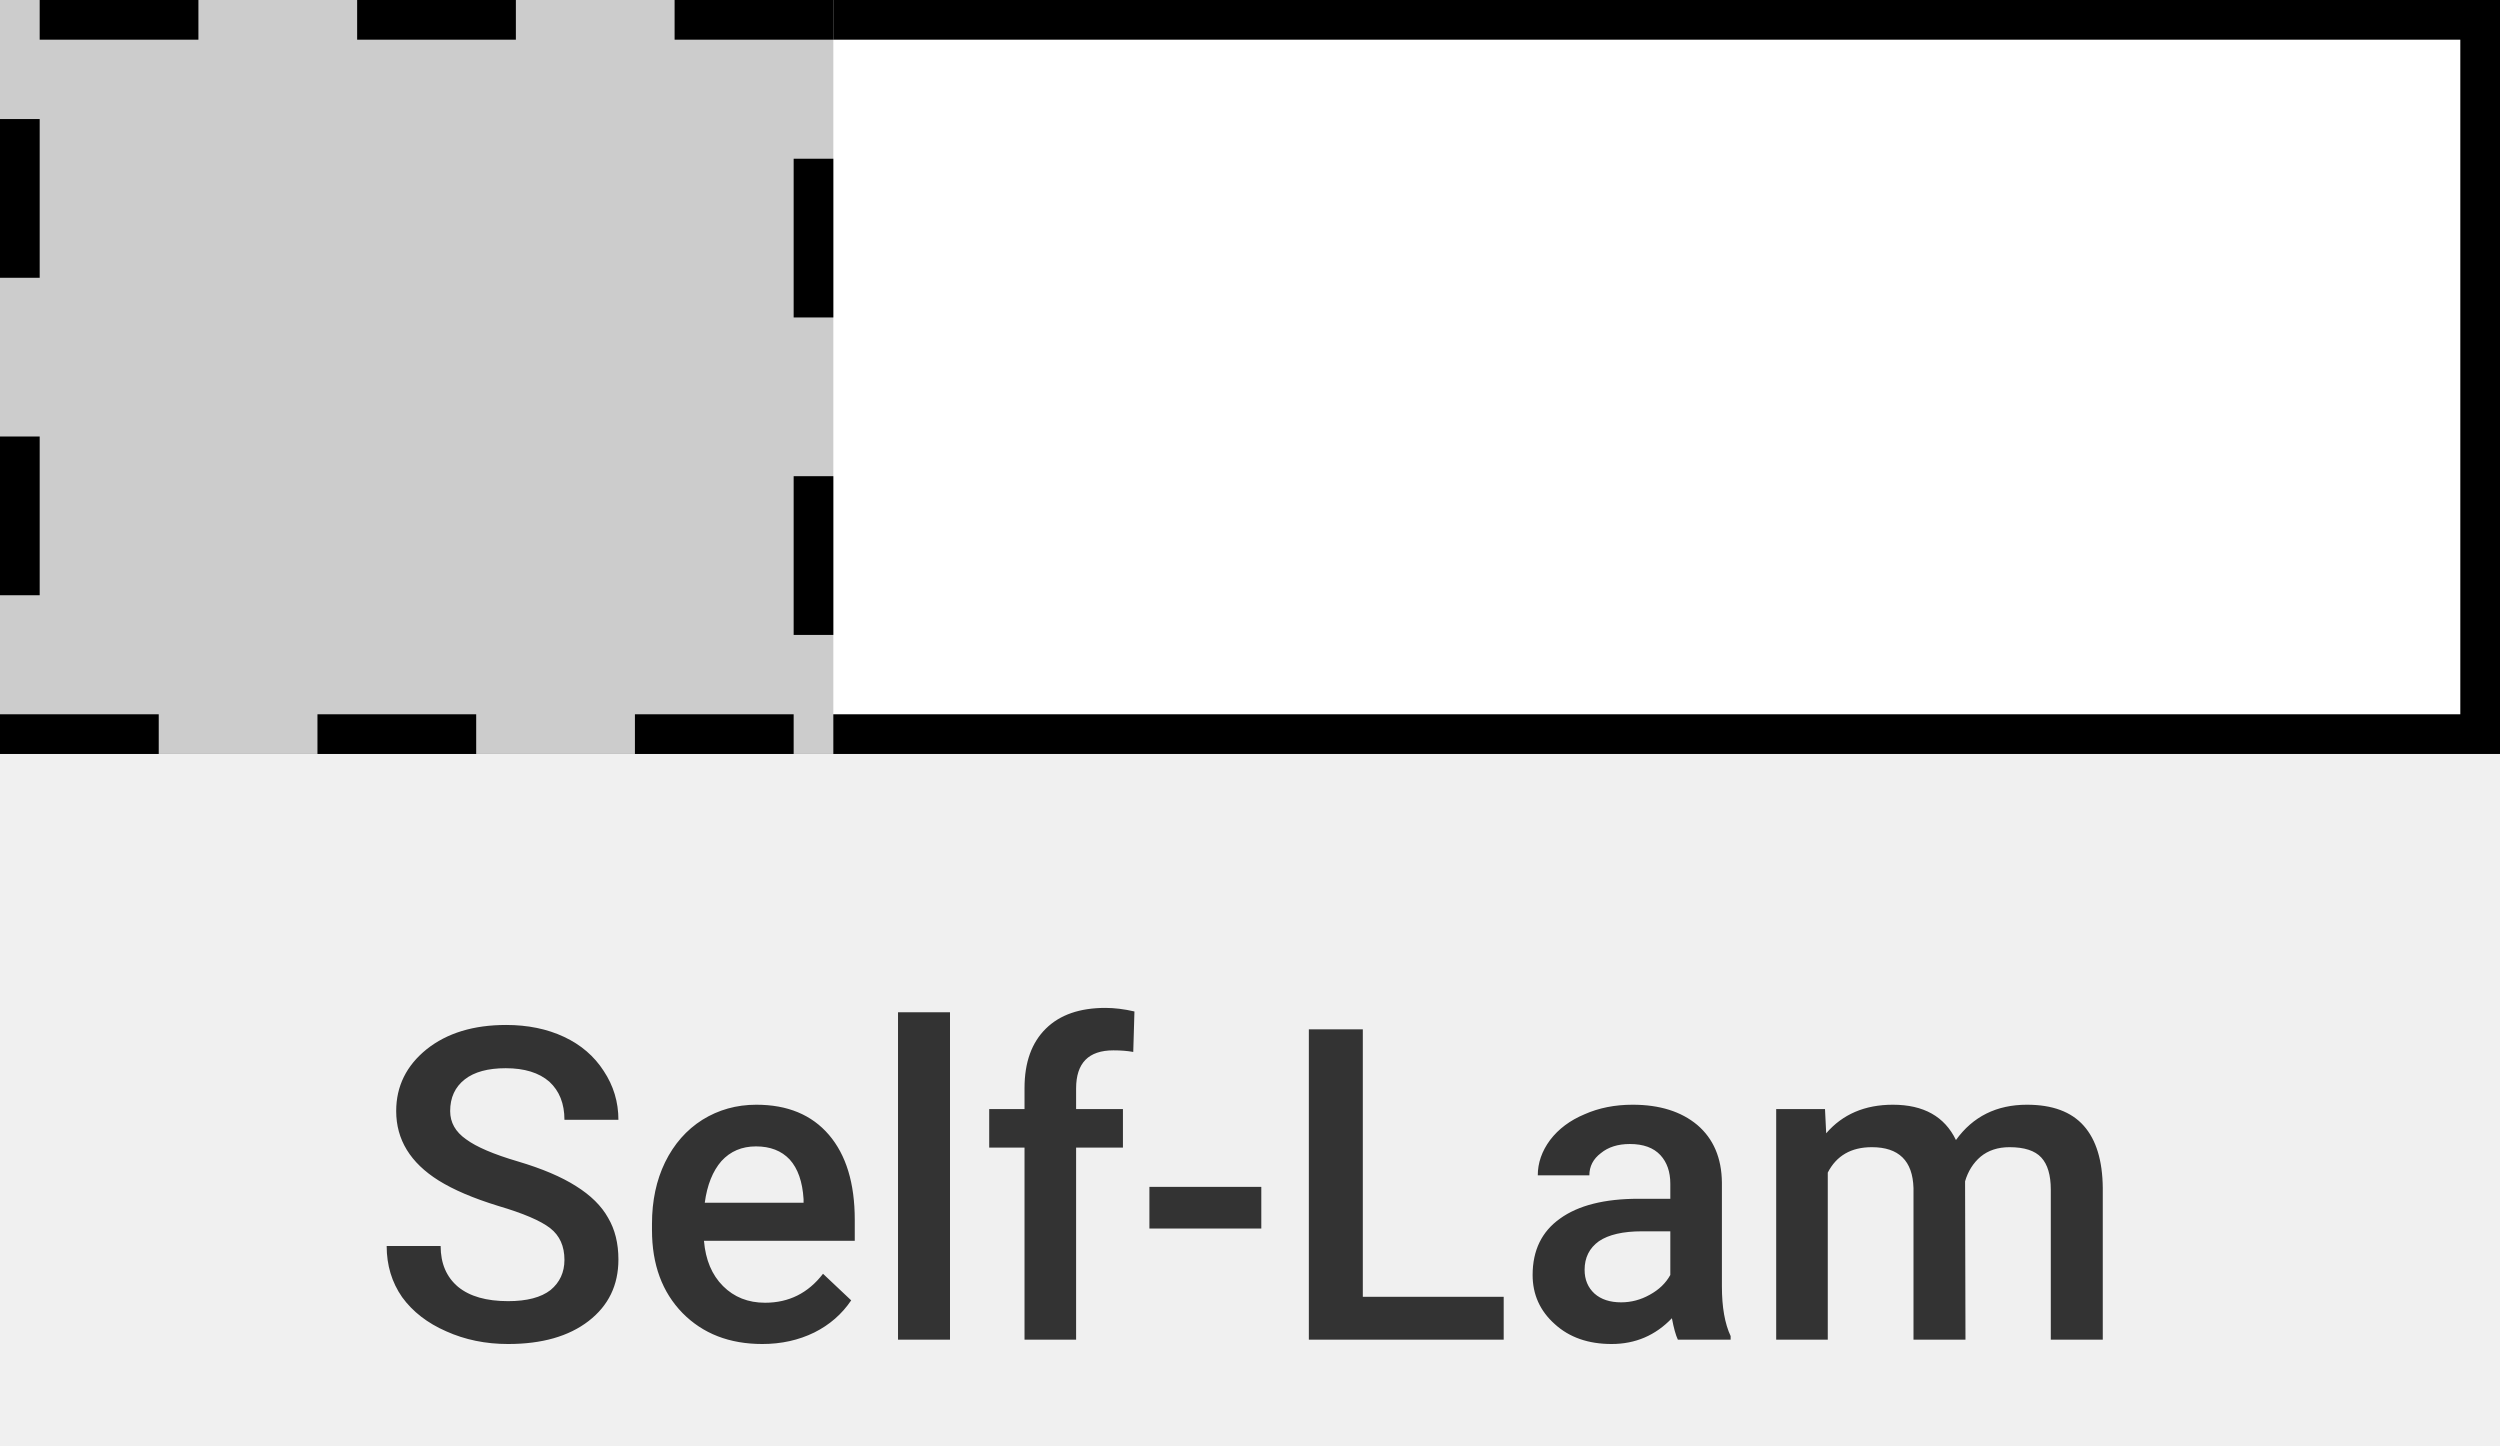
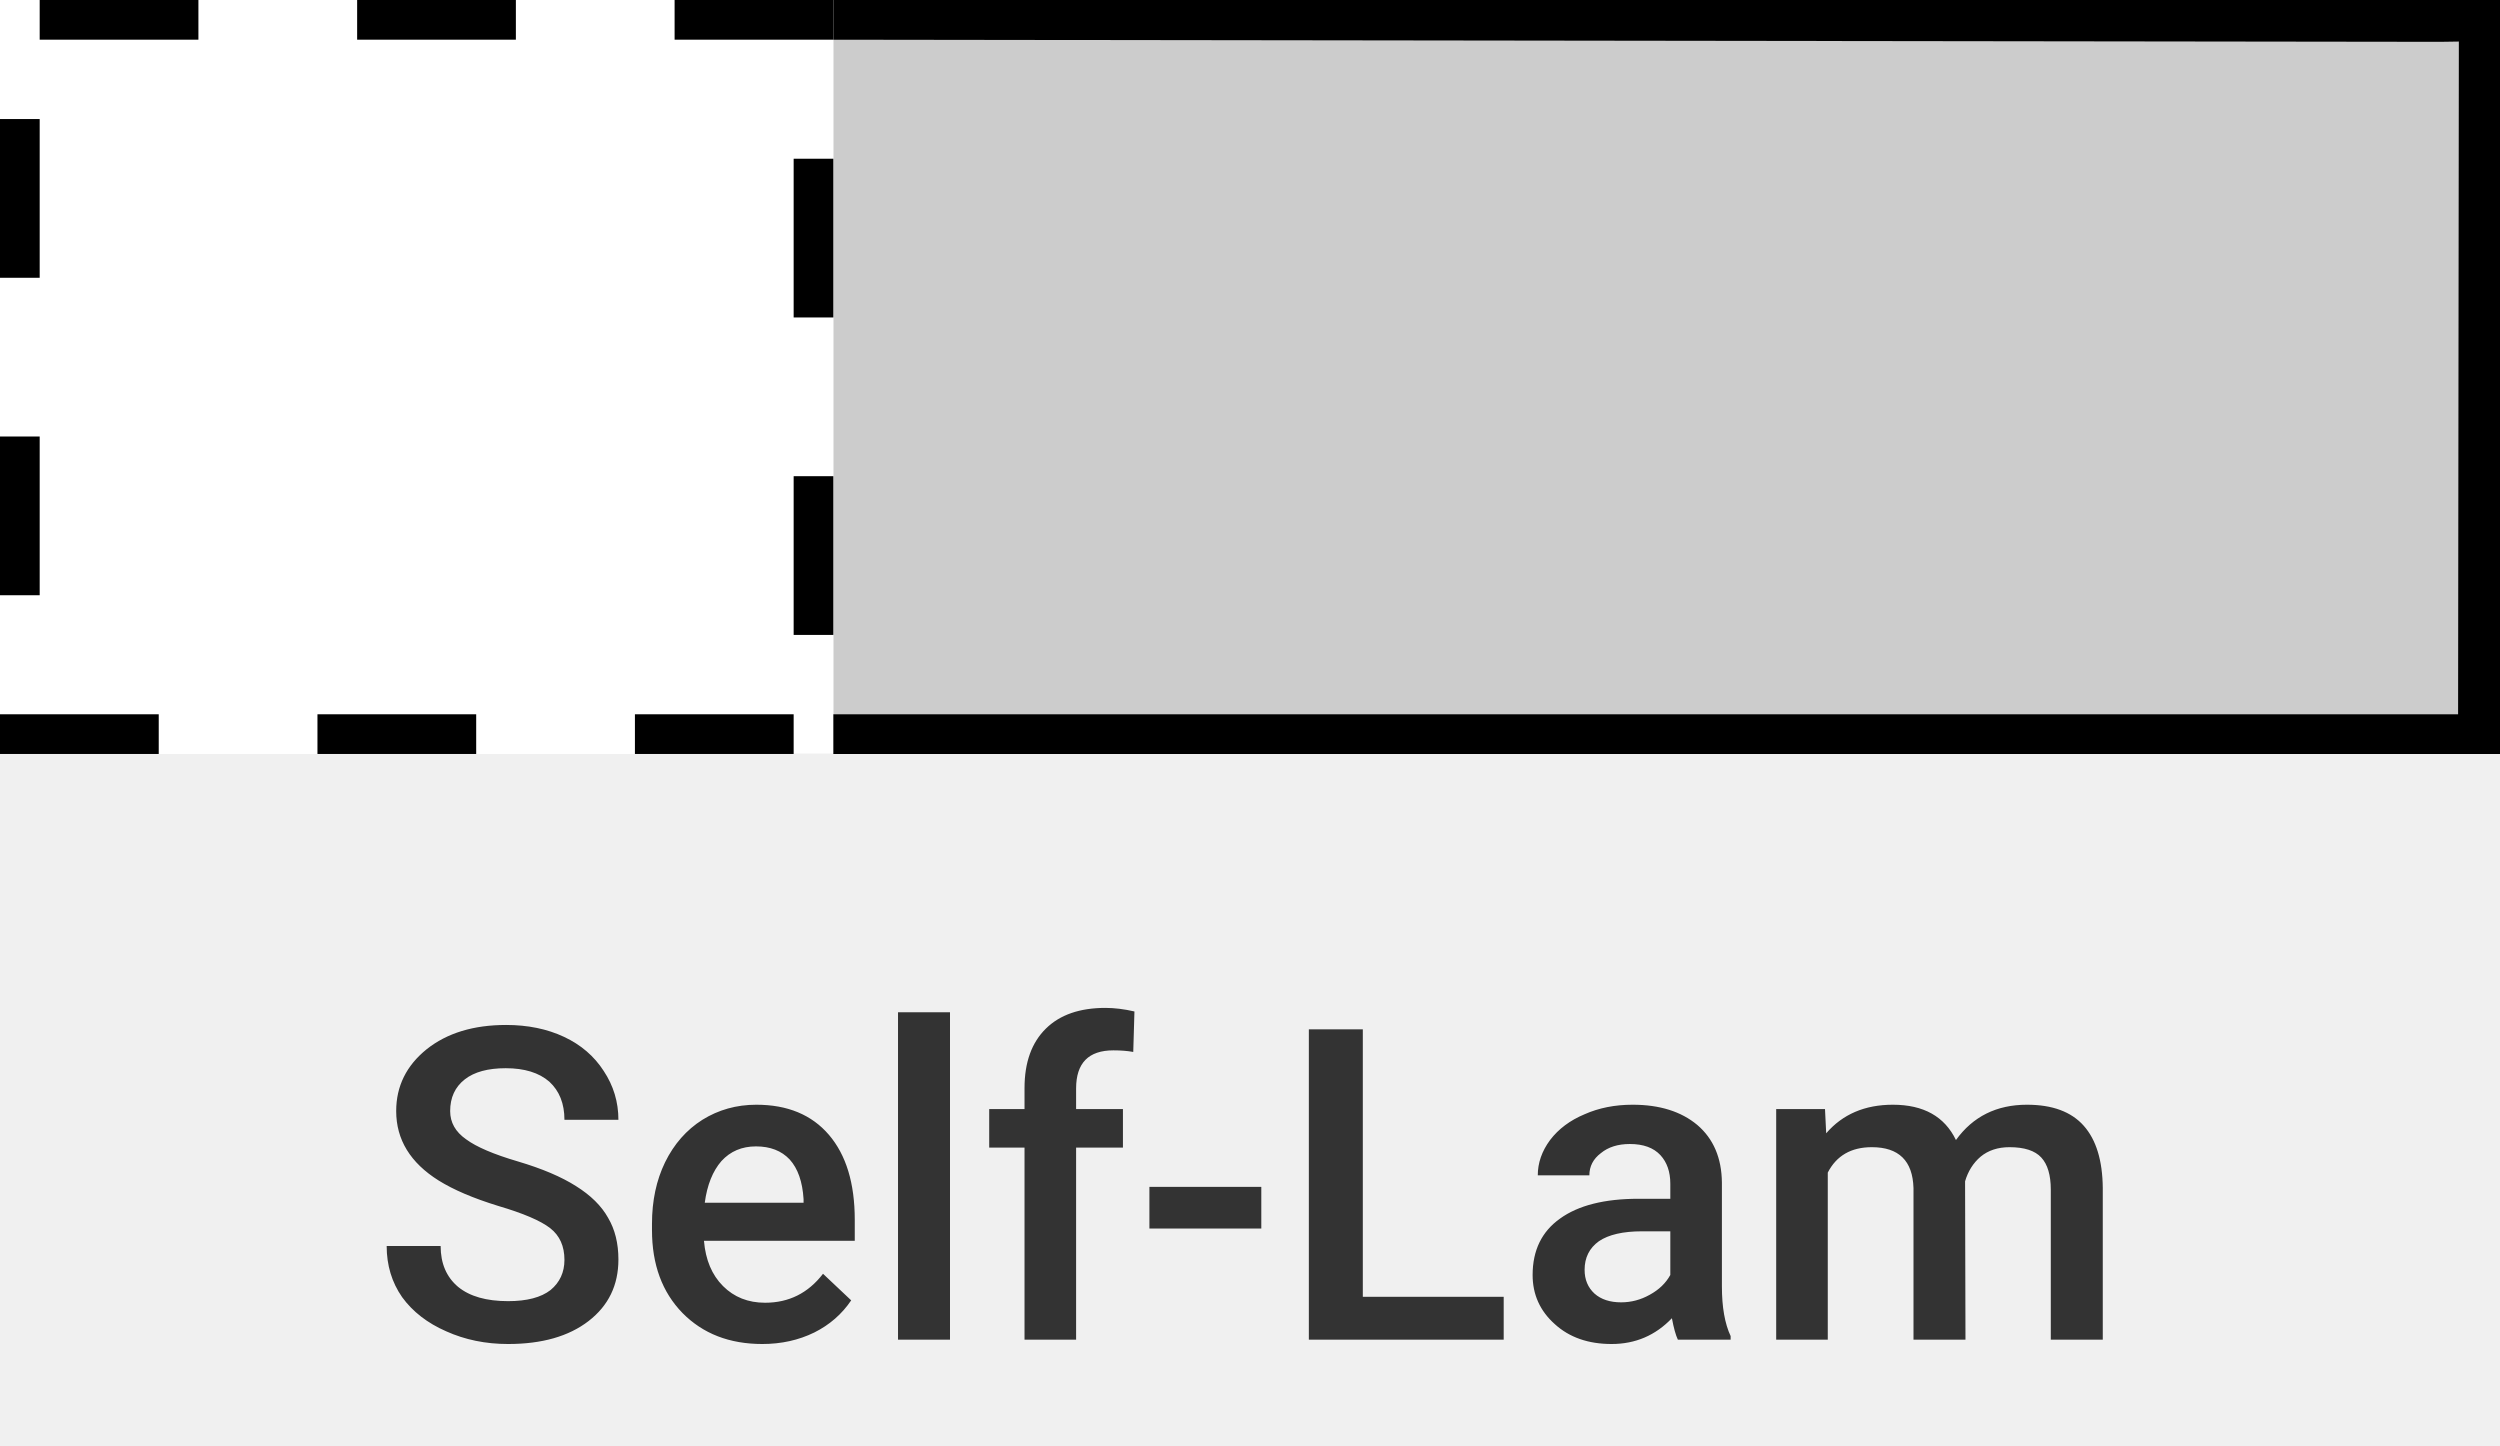
<svg xmlns="http://www.w3.org/2000/svg" viewBox="8 30 63 36.438">
  <defs>
    <style>.cls-1{fill:#fff;}.cls-2{fill:#ccc;}</style>
  </defs>
  <g>
-     <g id="Layer_2" data-name="Layer 2">
-       <rect class="cls-1" x="8.5" y="30.5" width="62" height="18" />
-       <path d="M70,31V48H9V31H70m1-1H8V49H71V30Z" />
-       <rect class="cls-2" x="8" y="30" width="21" height="19" />
-       <path d="M29,30H25v1h4V30Zm-8,0H17v1h4V30Zm-8,0H9v1h4V30ZM9,33H8v4H9V33Zm0,8H8v4H9V41Zm3,7H8v1h4V48Zm8,0H16v1h4V48Zm8,0H24v1h4V48Zm1-6H28v4h1V42Zm0-8H28v4h1V34Z" />
-     </g>
-     <path d="M 22.224 61.749 C 22.224 61.402 22.104 61.136 21.864 60.949 C 21.624 60.762 21.187 60.576 20.554 60.389 C 19.927 60.196 19.427 59.982 19.054 59.749 C 18.341 59.302 17.984 58.719 17.984 57.999 C 17.984 57.372 18.241 56.852 18.754 56.439 C 19.267 56.032 19.934 55.829 20.754 55.829 C 21.301 55.829 21.787 55.929 22.214 56.129 C 22.641 56.329 22.974 56.616 23.214 56.989 C 23.461 57.362 23.584 57.772 23.584 58.219 L 22.224 58.219 C 22.224 57.812 22.097 57.492 21.844 57.259 C 21.584 57.032 21.217 56.919 20.744 56.919 C 20.297 56.919 19.954 57.012 19.714 57.199 C 19.467 57.392 19.344 57.659 19.344 57.999 C 19.344 58.286 19.477 58.522 19.744 58.709 C 20.004 58.902 20.441 59.089 21.054 59.269 C 21.661 59.449 22.147 59.656 22.514 59.889 C 22.887 60.122 23.157 60.389 23.324 60.689 C 23.497 60.982 23.584 61.332 23.584 61.739 C 23.584 62.386 23.334 62.902 22.834 63.289 C 22.334 63.676 21.657 63.869 20.804 63.869 C 20.237 63.869 19.717 63.762 19.244 63.549 C 18.771 63.342 18.401 63.056 18.134 62.689 C 17.874 62.316 17.744 61.886 17.744 61.399 L 19.104 61.399 C 19.104 61.839 19.251 62.182 19.544 62.429 C 19.837 62.669 20.257 62.789 20.804 62.789 C 21.277 62.789 21.634 62.696 21.874 62.509 C 22.107 62.316 22.224 62.062 22.224 61.749 ZM 27.21 63.869 C 26.383 63.869 25.713 63.609 25.2 63.089 C 24.686 62.562 24.43 61.866 24.43 60.999 L 24.43 60.839 C 24.43 60.259 24.54 59.742 24.76 59.289 C 24.986 58.829 25.3 58.472 25.7 58.219 C 26.106 57.966 26.56 57.839 27.06 57.839 C 27.846 57.839 28.456 58.092 28.89 58.599 C 29.323 59.106 29.54 59.819 29.54 60.739 L 29.54 61.269 L 25.74 61.269 C 25.78 61.749 25.94 62.129 26.22 62.409 C 26.5 62.689 26.853 62.829 27.28 62.829 C 27.88 62.829 28.366 62.586 28.74 62.099 L 29.45 62.769 C 29.216 63.116 28.906 63.386 28.52 63.579 C 28.126 63.772 27.69 63.869 27.21 63.869 Z M 27.05 58.889 C 26.696 58.889 26.406 59.012 26.18 59.259 C 25.96 59.512 25.82 59.862 25.76 60.309 L 28.25 60.309 L 28.25 60.219 C 28.223 59.779 28.106 59.446 27.9 59.219 C 27.693 58.999 27.41 58.889 27.05 58.889 ZM 31.94 55.509 L 31.94 63.759 L 30.63 63.759 L 30.63 55.509 L 31.94 55.509 ZM 35.118 63.759 L 33.818 63.759 L 33.818 58.919 L 32.928 58.919 L 32.928 57.949 L 33.818 57.949 L 33.818 57.419 C 33.818 56.772 33.998 56.272 34.358 55.919 C 34.711 55.572 35.211 55.399 35.858 55.399 C 36.084 55.399 36.328 55.429 36.588 55.489 L 36.558 56.509 C 36.411 56.482 36.244 56.469 36.058 56.469 C 35.431 56.469 35.118 56.789 35.118 57.429 L 35.118 57.949 L 36.298 57.949 L 36.298 58.919 L 35.118 58.919 L 35.118 63.759 ZM 39.785 59.909 L 39.785 60.959 L 36.965 60.959 L 36.965 59.909 L 39.785 59.909 ZM 42.343 55.939 L 42.343 62.679 L 45.893 62.679 L 45.893 63.759 L 40.983 63.759 L 40.983 55.939 L 42.343 55.939 ZM 51.612 63.759 L 50.282 63.759 C 50.228 63.646 50.178 63.466 50.132 63.219 C 49.718 63.652 49.212 63.869 48.612 63.869 C 48.025 63.869 47.548 63.702 47.182 63.369 C 46.808 63.036 46.622 62.622 46.622 62.129 C 46.622 61.509 46.852 61.036 47.312 60.709 C 47.772 60.376 48.432 60.209 49.292 60.209 L 50.092 60.209 L 50.092 59.829 C 50.092 59.529 50.008 59.289 49.842 59.109 C 49.668 58.922 49.412 58.829 49.072 58.829 C 48.772 58.829 48.528 58.906 48.342 59.059 C 48.148 59.206 48.052 59.392 48.052 59.619 L 46.752 59.619 C 46.752 59.306 46.855 59.009 47.062 58.729 C 47.275 58.449 47.565 58.232 47.932 58.079 C 48.292 57.919 48.695 57.839 49.142 57.839 C 49.822 57.839 50.365 58.009 50.772 58.349 C 51.178 58.696 51.385 59.179 51.392 59.799 L 51.392 62.419 C 51.392 62.939 51.465 63.356 51.612 63.669 L 51.612 63.759 Z M 48.852 62.819 C 49.105 62.819 49.345 62.756 49.572 62.629 C 49.805 62.502 49.978 62.336 50.092 62.129 L 50.092 61.029 L 49.382 61.029 C 48.902 61.029 48.538 61.112 48.292 61.279 C 48.052 61.452 47.932 61.692 47.932 61.999 C 47.932 62.246 48.015 62.446 48.182 62.599 C 48.348 62.746 48.572 62.819 48.852 62.819 ZM 52.76 57.949 L 53.99 57.949 L 54.02 58.559 C 54.434 58.079 54.994 57.839 55.7 57.839 C 56.474 57.839 57.004 58.136 57.29 58.729 C 57.717 58.136 58.314 57.839 59.08 57.839 C 59.72 57.839 60.197 58.016 60.51 58.369 C 60.824 58.722 60.984 59.246 60.99 59.939 L 60.99 63.759 L 59.68 63.759 L 59.68 59.979 C 59.68 59.612 59.6 59.342 59.44 59.169 C 59.28 58.996 59.014 58.909 58.64 58.909 C 58.347 58.909 58.104 58.989 57.91 59.149 C 57.724 59.309 57.594 59.516 57.52 59.769 L 57.53 63.759 L 56.22 63.759 L 56.22 59.939 C 56.2 59.252 55.85 58.909 55.17 58.909 C 54.65 58.909 54.28 59.122 54.06 59.549 L 54.06 63.759 L 52.76 63.759 L 52.76 57.949 Z" transform="matrix(1, 0, 0, 1, 0, 0)" style="fill: rgb(51, 51, 51); white-space: pre;" />
+     <path d="M 22.224 61.749 C 22.224 61.402 22.104 61.136 21.864 60.949 C 21.624 60.762 21.187 60.576 20.554 60.389 C 19.927 60.196 19.427 59.982 19.054 59.749 C 18.341 59.302 17.984 58.719 17.984 57.999 C 17.984 57.372 18.241 56.852 18.754 56.439 C 19.267 56.032 19.934 55.829 20.754 55.829 C 21.301 55.829 21.787 55.929 22.214 56.129 C 22.641 56.329 22.974 56.616 23.214 56.989 C 23.461 57.362 23.584 57.772 23.584 58.219 L 22.224 58.219 C 22.224 57.812 22.097 57.492 21.844 57.259 C 21.584 57.032 21.217 56.919 20.744 56.919 C 20.297 56.919 19.954 57.012 19.714 57.199 C 19.467 57.392 19.344 57.659 19.344 57.999 C 19.344 58.286 19.477 58.522 19.744 58.709 C 20.004 58.902 20.441 59.089 21.054 59.269 C 21.661 59.449 22.147 59.656 22.514 59.889 C 22.887 60.122 23.157 60.389 23.324 60.689 C 23.497 60.982 23.584 61.332 23.584 61.739 C 23.584 62.386 23.334 62.902 22.834 63.289 C 22.334 63.676 21.657 63.869 20.804 63.869 C 20.237 63.869 19.717 63.762 19.244 63.549 C 18.771 63.342 18.401 63.056 18.134 62.689 C 17.874 62.316 17.744 61.886 17.744 61.399 L 19.104 61.399 C 19.104 61.839 19.251 62.182 19.544 62.429 C 19.837 62.669 20.257 62.789 20.804 62.789 C 21.277 62.789 21.634 62.696 21.874 62.509 C 22.107 62.316 22.224 62.062 22.224 61.749 Z M 27.21 63.869 C 26.383 63.869 25.713 63.609 25.2 63.089 C 24.686 62.562 24.43 61.866 24.43 60.999 L 24.43 60.839 C 24.43 60.259 24.54 59.742 24.76 59.289 C 24.986 58.829 25.3 58.472 25.7 58.219 C 26.106 57.966 26.56 57.839 27.06 57.839 C 27.846 57.839 28.456 58.092 28.89 58.599 C 29.323 59.106 29.54 59.819 29.54 60.739 L 29.54 61.269 L 25.74 61.269 C 25.78 61.749 25.94 62.129 26.22 62.409 C 26.5 62.689 26.853 62.829 27.28 62.829 C 27.88 62.829 28.366 62.586 28.74 62.099 L 29.45 62.769 C 29.216 63.116 28.906 63.386 28.52 63.579 C 28.126 63.772 27.69 63.869 27.21 63.869 Z M 27.05 58.889 C 26.696 58.889 26.406 59.012 26.18 59.259 C 25.96 59.512 25.82 59.862 25.76 60.309 L 28.25 60.309 L 28.25 60.219 C 28.223 59.779 28.106 59.446 27.9 59.219 C 27.693 58.999 27.41 58.889 27.05 58.889 Z M 31.94 55.509 L 31.94 63.759 L 30.63 63.759 L 30.63 55.509 L 31.94 55.509 Z M 35.118 63.759 L 33.818 63.759 L 33.818 58.919 L 32.928 58.919 L 32.928 57.949 L 33.818 57.949 L 33.818 57.419 C 33.818 56.772 33.998 56.272 34.358 55.919 C 34.711 55.572 35.211 55.399 35.858 55.399 C 36.084 55.399 36.328 55.429 36.588 55.489 L 36.558 56.509 C 36.411 56.482 36.244 56.469 36.058 56.469 C 35.431 56.469 35.118 56.789 35.118 57.429 L 35.118 57.949 L 36.298 57.949 L 36.298 58.919 L 35.118 58.919 L 35.118 63.759 Z M 39.785 59.909 L 39.785 60.959 L 36.965 60.959 L 36.965 59.909 L 39.785 59.909 Z M 42.343 55.939 L 42.343 62.679 L 45.893 62.679 L 45.893 63.759 L 40.983 63.759 L 40.983 55.939 L 42.343 55.939 Z M 51.612 63.759 L 50.282 63.759 C 50.228 63.646 50.178 63.466 50.132 63.219 C 49.718 63.652 49.212 63.869 48.612 63.869 C 48.025 63.869 47.548 63.702 47.182 63.369 C 46.808 63.036 46.622 62.622 46.622 62.129 C 46.622 61.509 46.852 61.036 47.312 60.709 C 47.772 60.376 48.432 60.209 49.292 60.209 L 50.092 60.209 L 50.092 59.829 C 50.092 59.529 50.008 59.289 49.842 59.109 C 49.668 58.922 49.412 58.829 49.072 58.829 C 48.772 58.829 48.528 58.906 48.342 59.059 C 48.148 59.206 48.052 59.392 48.052 59.619 L 46.752 59.619 C 46.752 59.306 46.855 59.009 47.062 58.729 C 47.275 58.449 47.565 58.232 47.932 58.079 C 48.292 57.919 48.695 57.839 49.142 57.839 C 49.822 57.839 50.365 58.009 50.772 58.349 C 51.178 58.696 51.385 59.179 51.392 59.799 L 51.392 62.419 C 51.392 62.939 51.465 63.356 51.612 63.669 L 51.612 63.759 Z M 48.852 62.819 C 49.105 62.819 49.345 62.756 49.572 62.629 C 49.805 62.502 49.978 62.336 50.092 62.129 L 50.092 61.029 L 49.382 61.029 C 48.902 61.029 48.538 61.112 48.292 61.279 C 48.052 61.452 47.932 61.692 47.932 61.999 C 47.932 62.246 48.015 62.446 48.182 62.599 C 48.348 62.746 48.572 62.819 48.852 62.819 Z M 52.76 57.949 L 53.99 57.949 L 54.02 58.559 C 54.434 58.079 54.994 57.839 55.7 57.839 C 56.474 57.839 57.004 58.136 57.29 58.729 C 57.717 58.136 58.314 57.839 59.08 57.839 C 59.72 57.839 60.197 58.016 60.51 58.369 C 60.824 58.722 60.984 59.246 60.99 59.939 L 60.99 63.759 L 59.68 63.759 L 59.68 59.979 C 59.68 59.612 59.6 59.342 59.44 59.169 C 59.28 58.996 59.014 58.909 58.64 58.909 C 58.347 58.909 58.104 58.989 57.91 59.149 C 57.724 59.309 57.594 59.516 57.52 59.769 L 57.53 63.759 L 56.22 63.759 L 56.22 59.939 C 56.2 59.252 55.85 58.909 55.17 58.909 C 54.65 58.909 54.28 59.122 54.06 59.549 L 54.06 63.759 L 52.76 63.759 L 52.76 57.949 Z" style="fill: rgb(51, 51, 51); white-space: pre;" />
+     <rect class="cls-1" x="29" y="30" width="41.5" height="18" style="fill: rgb(204, 204, 204);" />
+     <path d="M 69.963 31.047 L 69.944 48 L 28.68 48 L 28.68 31 L 69.497 31.054 M 71 30 L 28 30 L 28 49 L 71 49 L 71 30 Z" />
+     <rect class="cls-2" x="8" y="30" width="21" height="19" style="fill: rgb(255, 255, 255);" />
+     <path d="M 29 30 L 25 30 L 25 31 L 29 31 L 29 30 Z M 21 30 L 17 30 L 17 31 L 21 31 L 21 30 Z M 13 30 L 9 30 L 9 31 L 13 31 L 13 30 Z M 9 33 L 8 33 L 8 37 L 9 37 L 9 33 Z M 9 41 L 8 41 L 8 45 L 9 45 L 9 41 Z M 12 48 L 8 48 L 8 49 L 12 49 L 12 48 Z M 20 48 L 16 48 L 16 49 L 20 49 L 20 48 Z M 28 48 L 24 48 L 24 49 L 28 49 L 28 48 Z M 29 42 L 28 42 L 28 46 L 29 46 L 29 42 Z M 29 34 L 28 34 L 28 38 L 29 38 L 29 34 Z" />
  </g>
</svg>
